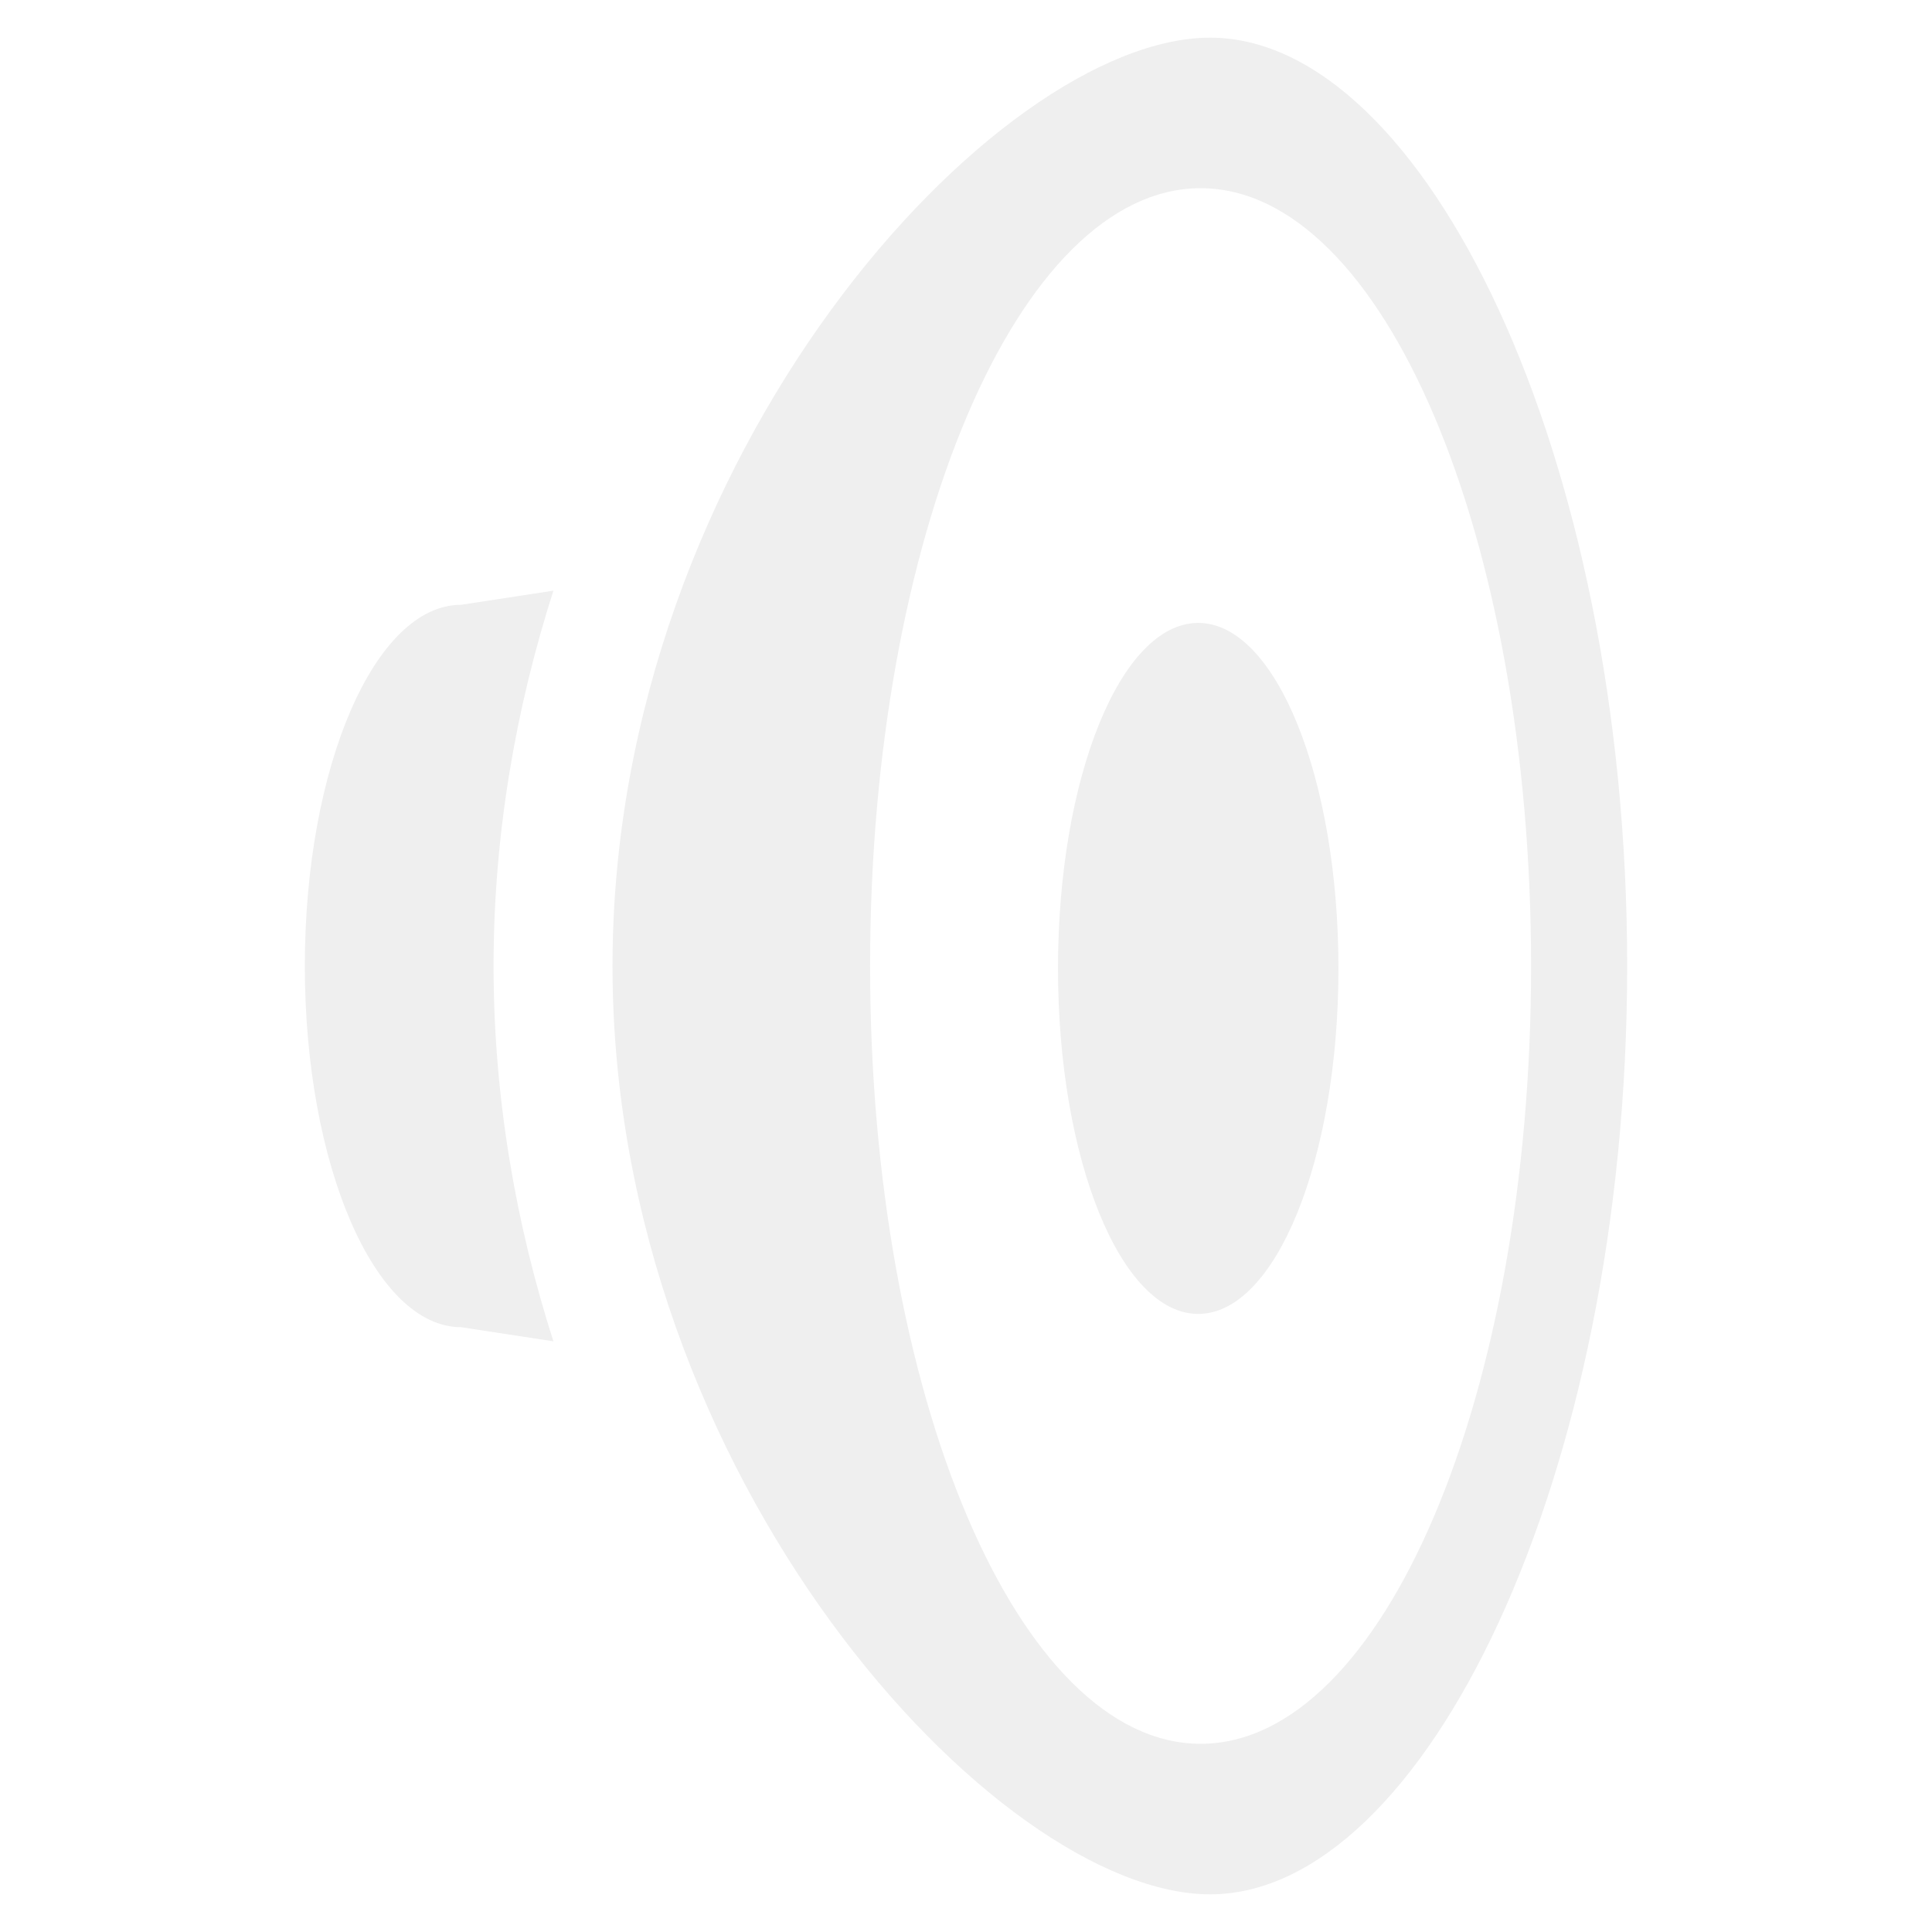
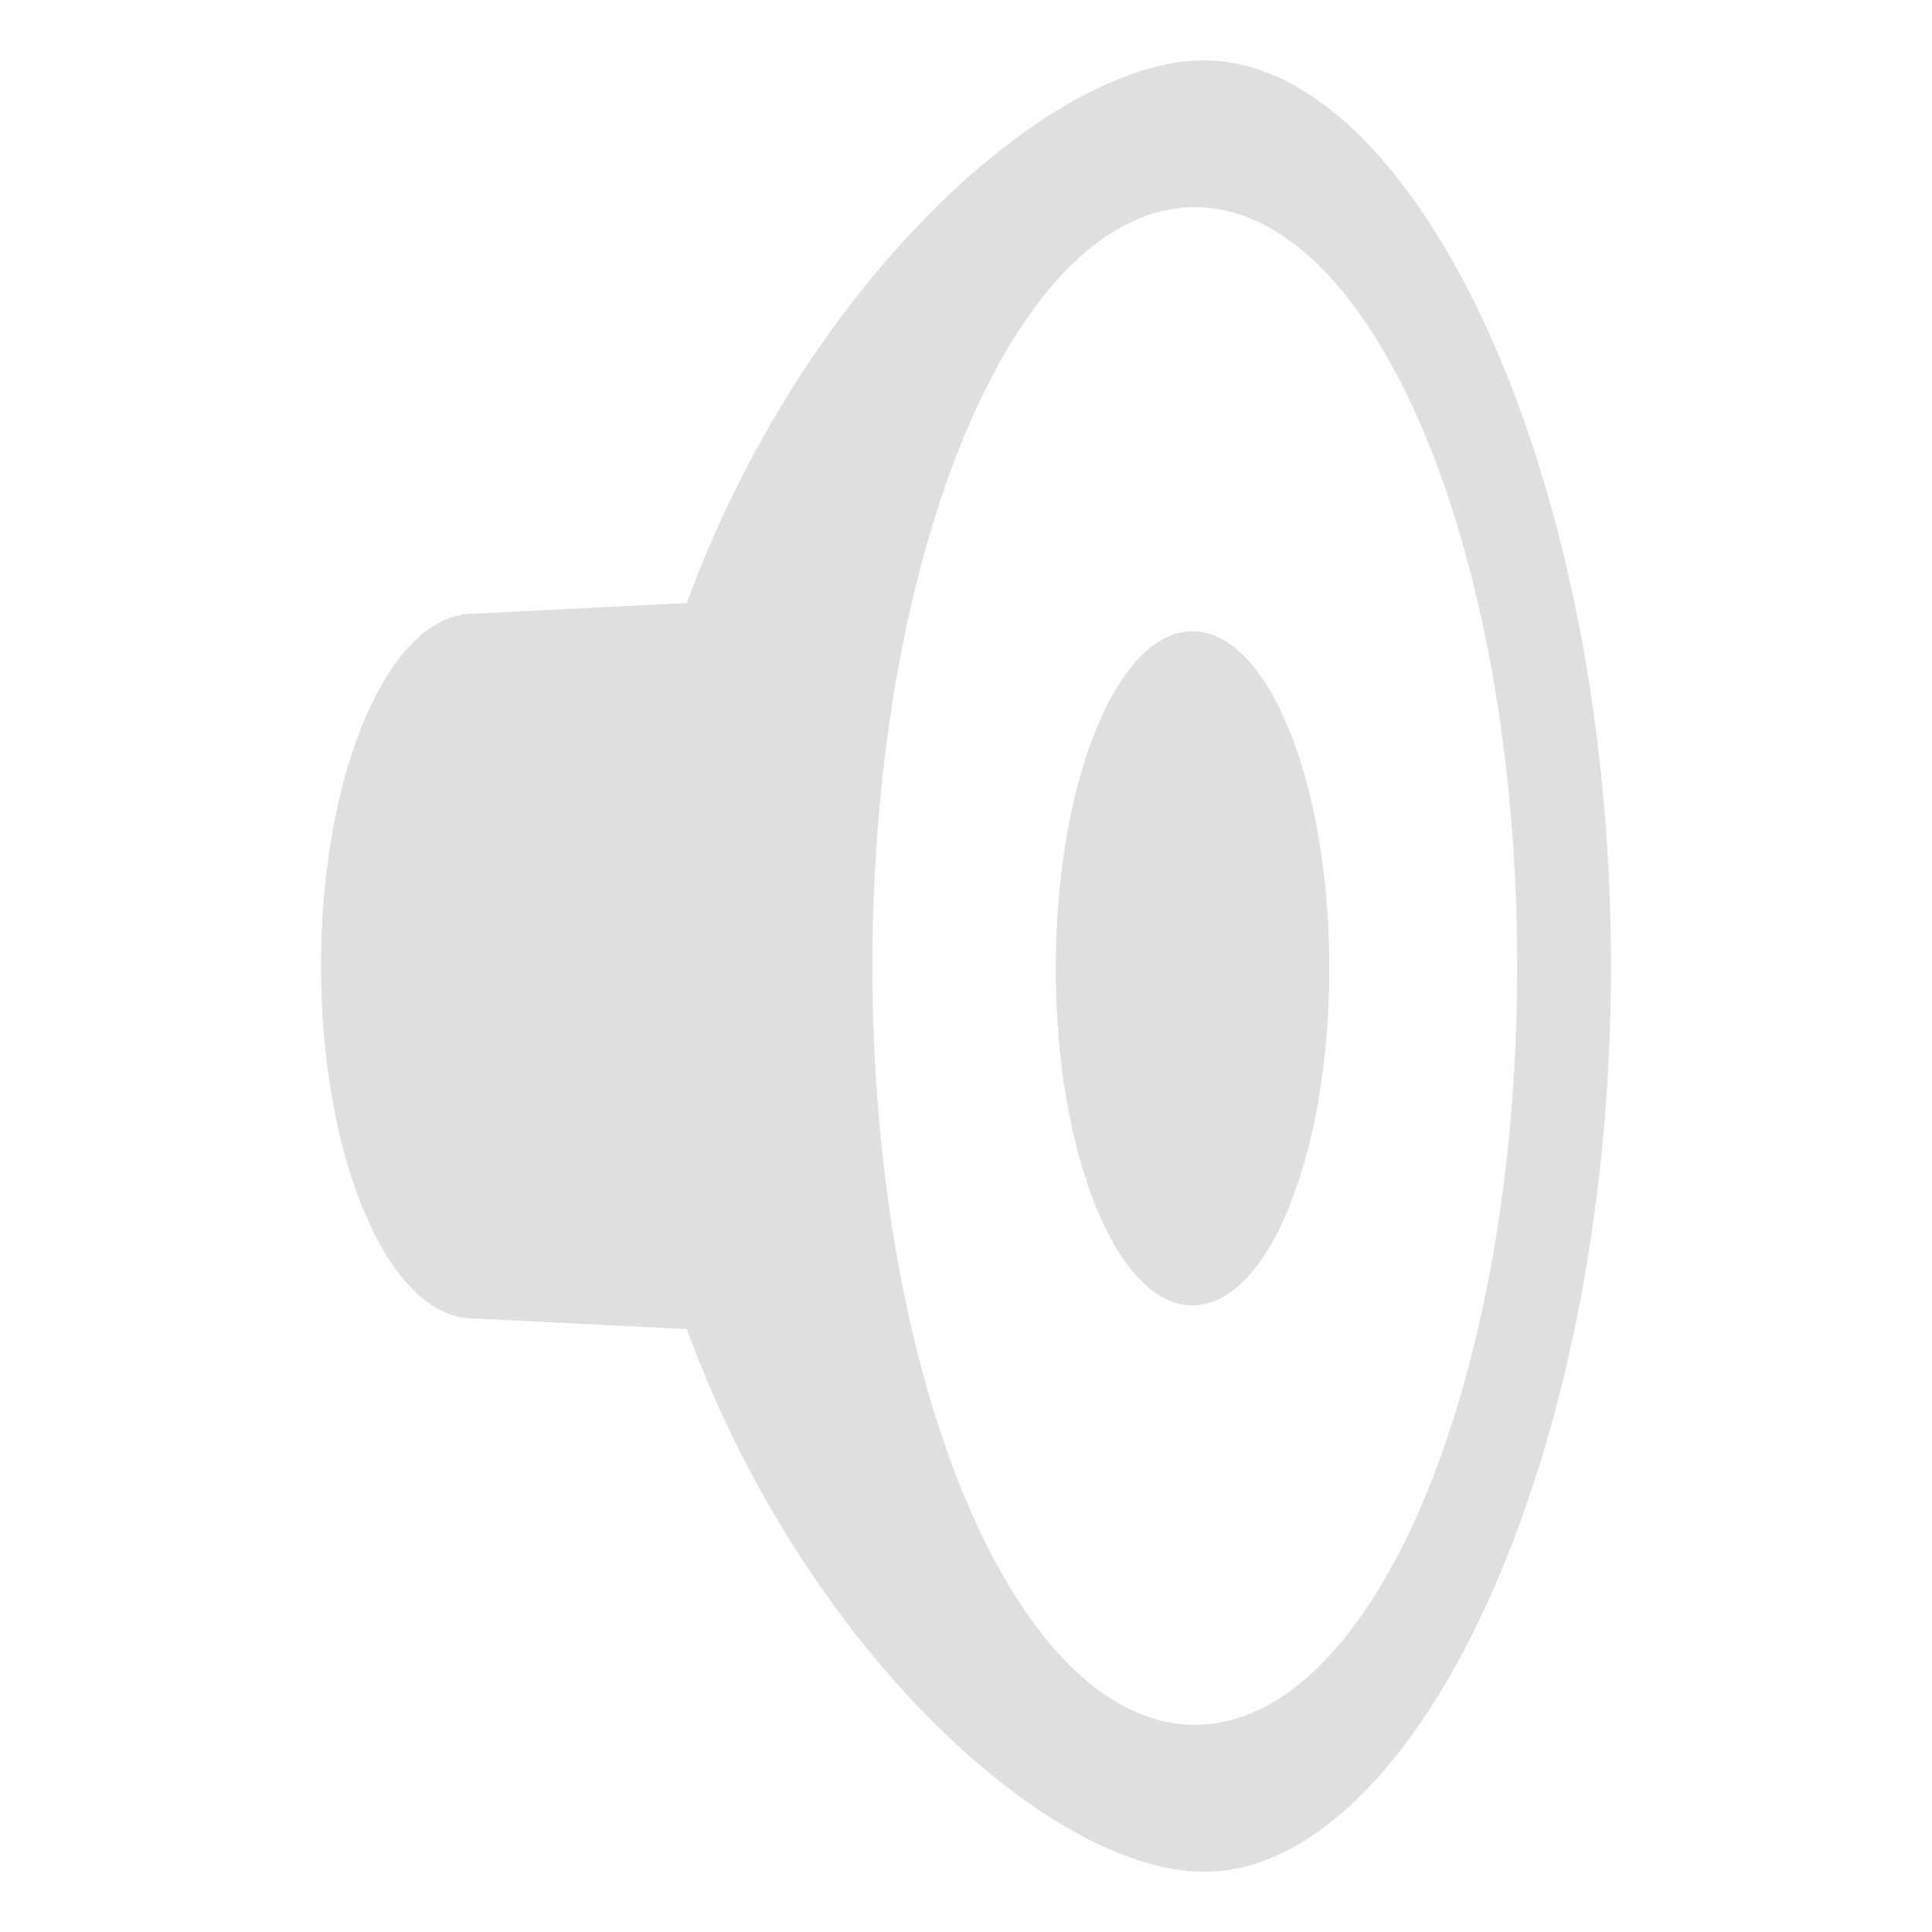
<svg xmlns="http://www.w3.org/2000/svg" id="Ebene_1" viewBox="0 0 288 288">
  <defs>
-     <style>.cls-1,.cls-2{fill:#efefef;}.cls-2{fill-rule:evenodd;}</style>
+     <style>.cls-1{fill-rule:evenodd;}.cls-1,.cls-2{fill:#dfdfdf;}</style>
  </defs>
-   <path class="cls-2" d="m82.496,88.051c-5.596,17.468-8.921,36.307-8.921,55.949s3.325,38.482,8.921,55.949l-13.755-2.106c-12.855,0-23.3-24.131-23.3-53.844s10.445-53.844,23.3-53.844l13.755-2.106Z" />
-   <path class="cls-2" d="m180.39,5.615c31.833,0,62.169,62.003,62.169,138.385s-30.337,138.385-62.169,138.385-89.084-62.003-89.084-138.385S148.557,5.615,180.39,5.615Zm-1.413,22.441c27.192,0,49.259,51.96,49.259,115.944,0,63.984-22.067,115.944-49.259,115.944-27.192,0-49.273-51.96-49.273-115.944,0-63.984,22.081-115.944,49.273-115.944Z" />
-   <ellipse class="cls-1" cx="178.617" cy="144.36" rx="20.903" ry="51.503" />
+   <path class="cls-1" d="M179.5,9c-23.04,0-59.71,33.29-77.12,80.89l-31.8,1.59c-12.54,0-22.73,23.54-22.73,52.53s10.19,52.53,22.73,52.53l31.8,1.59c17.41,47.6,54.08,80.89,77.12,80.89,31.05,0,60.65-60.49,60.65-135S210.55,9,179.5,9ZM178.12,257.11c-26.53,0-48.07-50.69-48.07-113.11s21.54-113.11,48.07-113.11,48.05,50.69,48.05,113.11-21.53,113.11-48.05,113.11Z" />
+   <ellipse class="cls-2" cx="177.77" cy="144.35" rx="20.39" ry="50.24" />
</svg>
